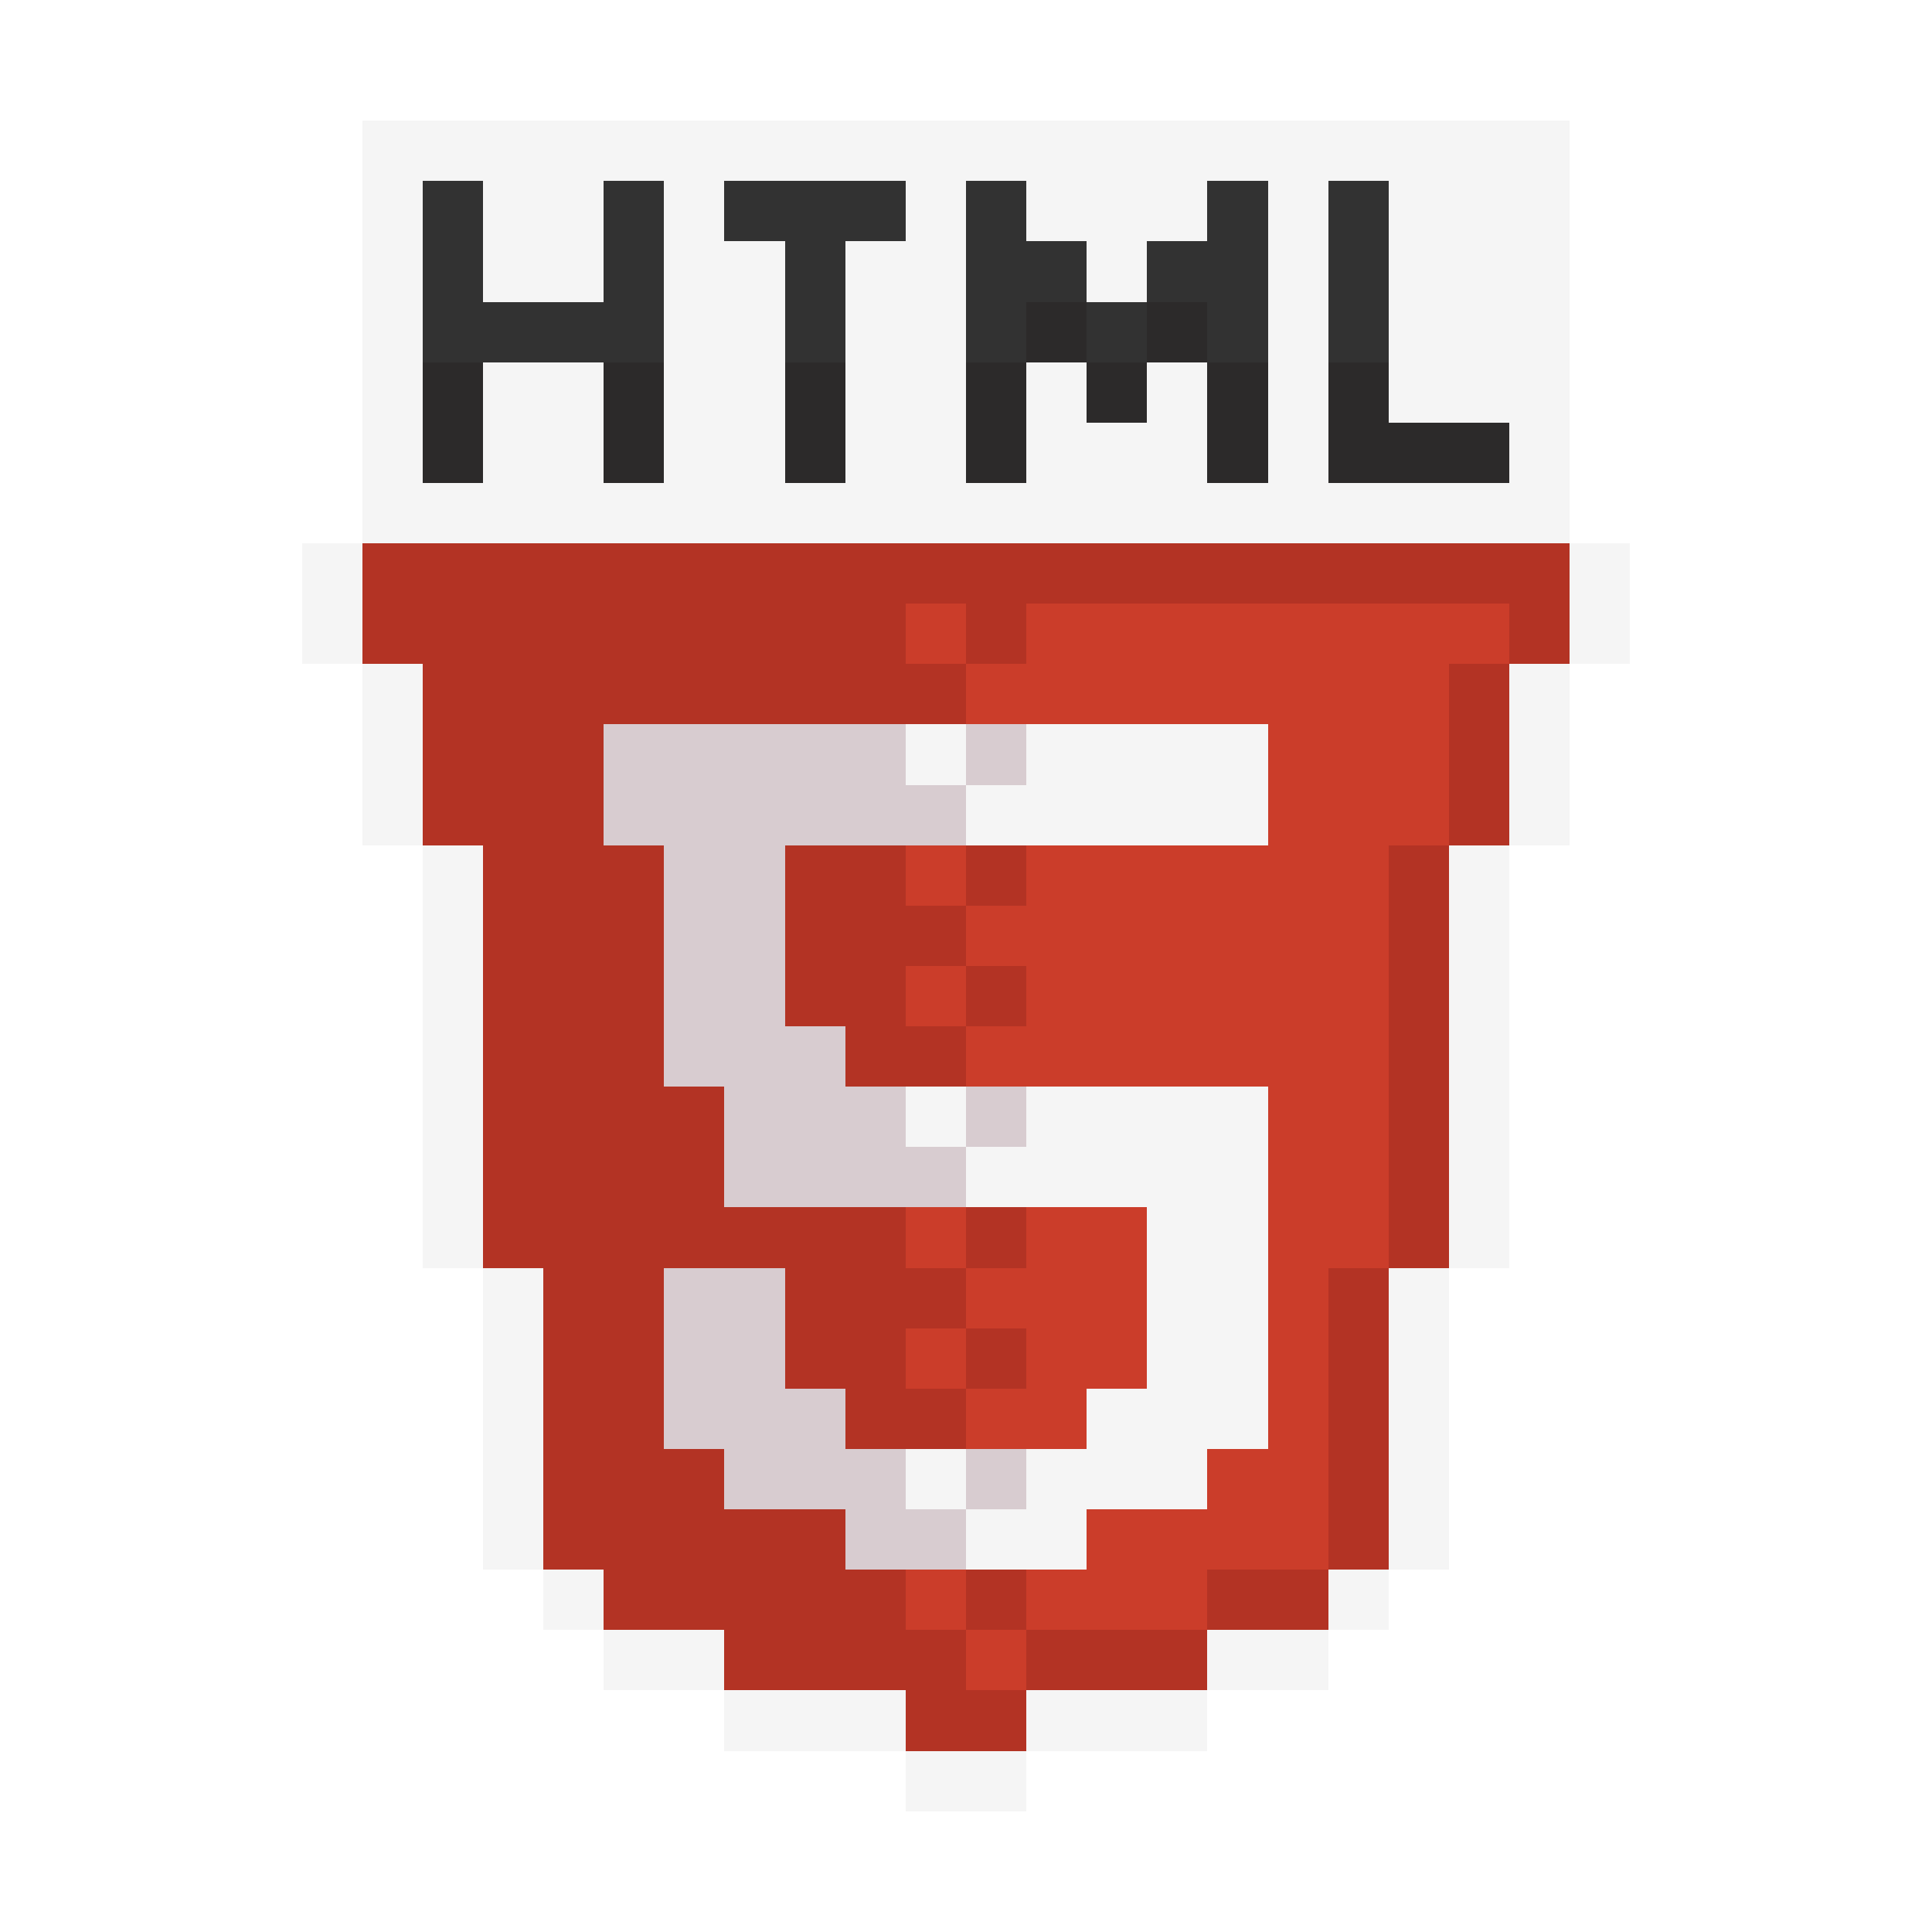
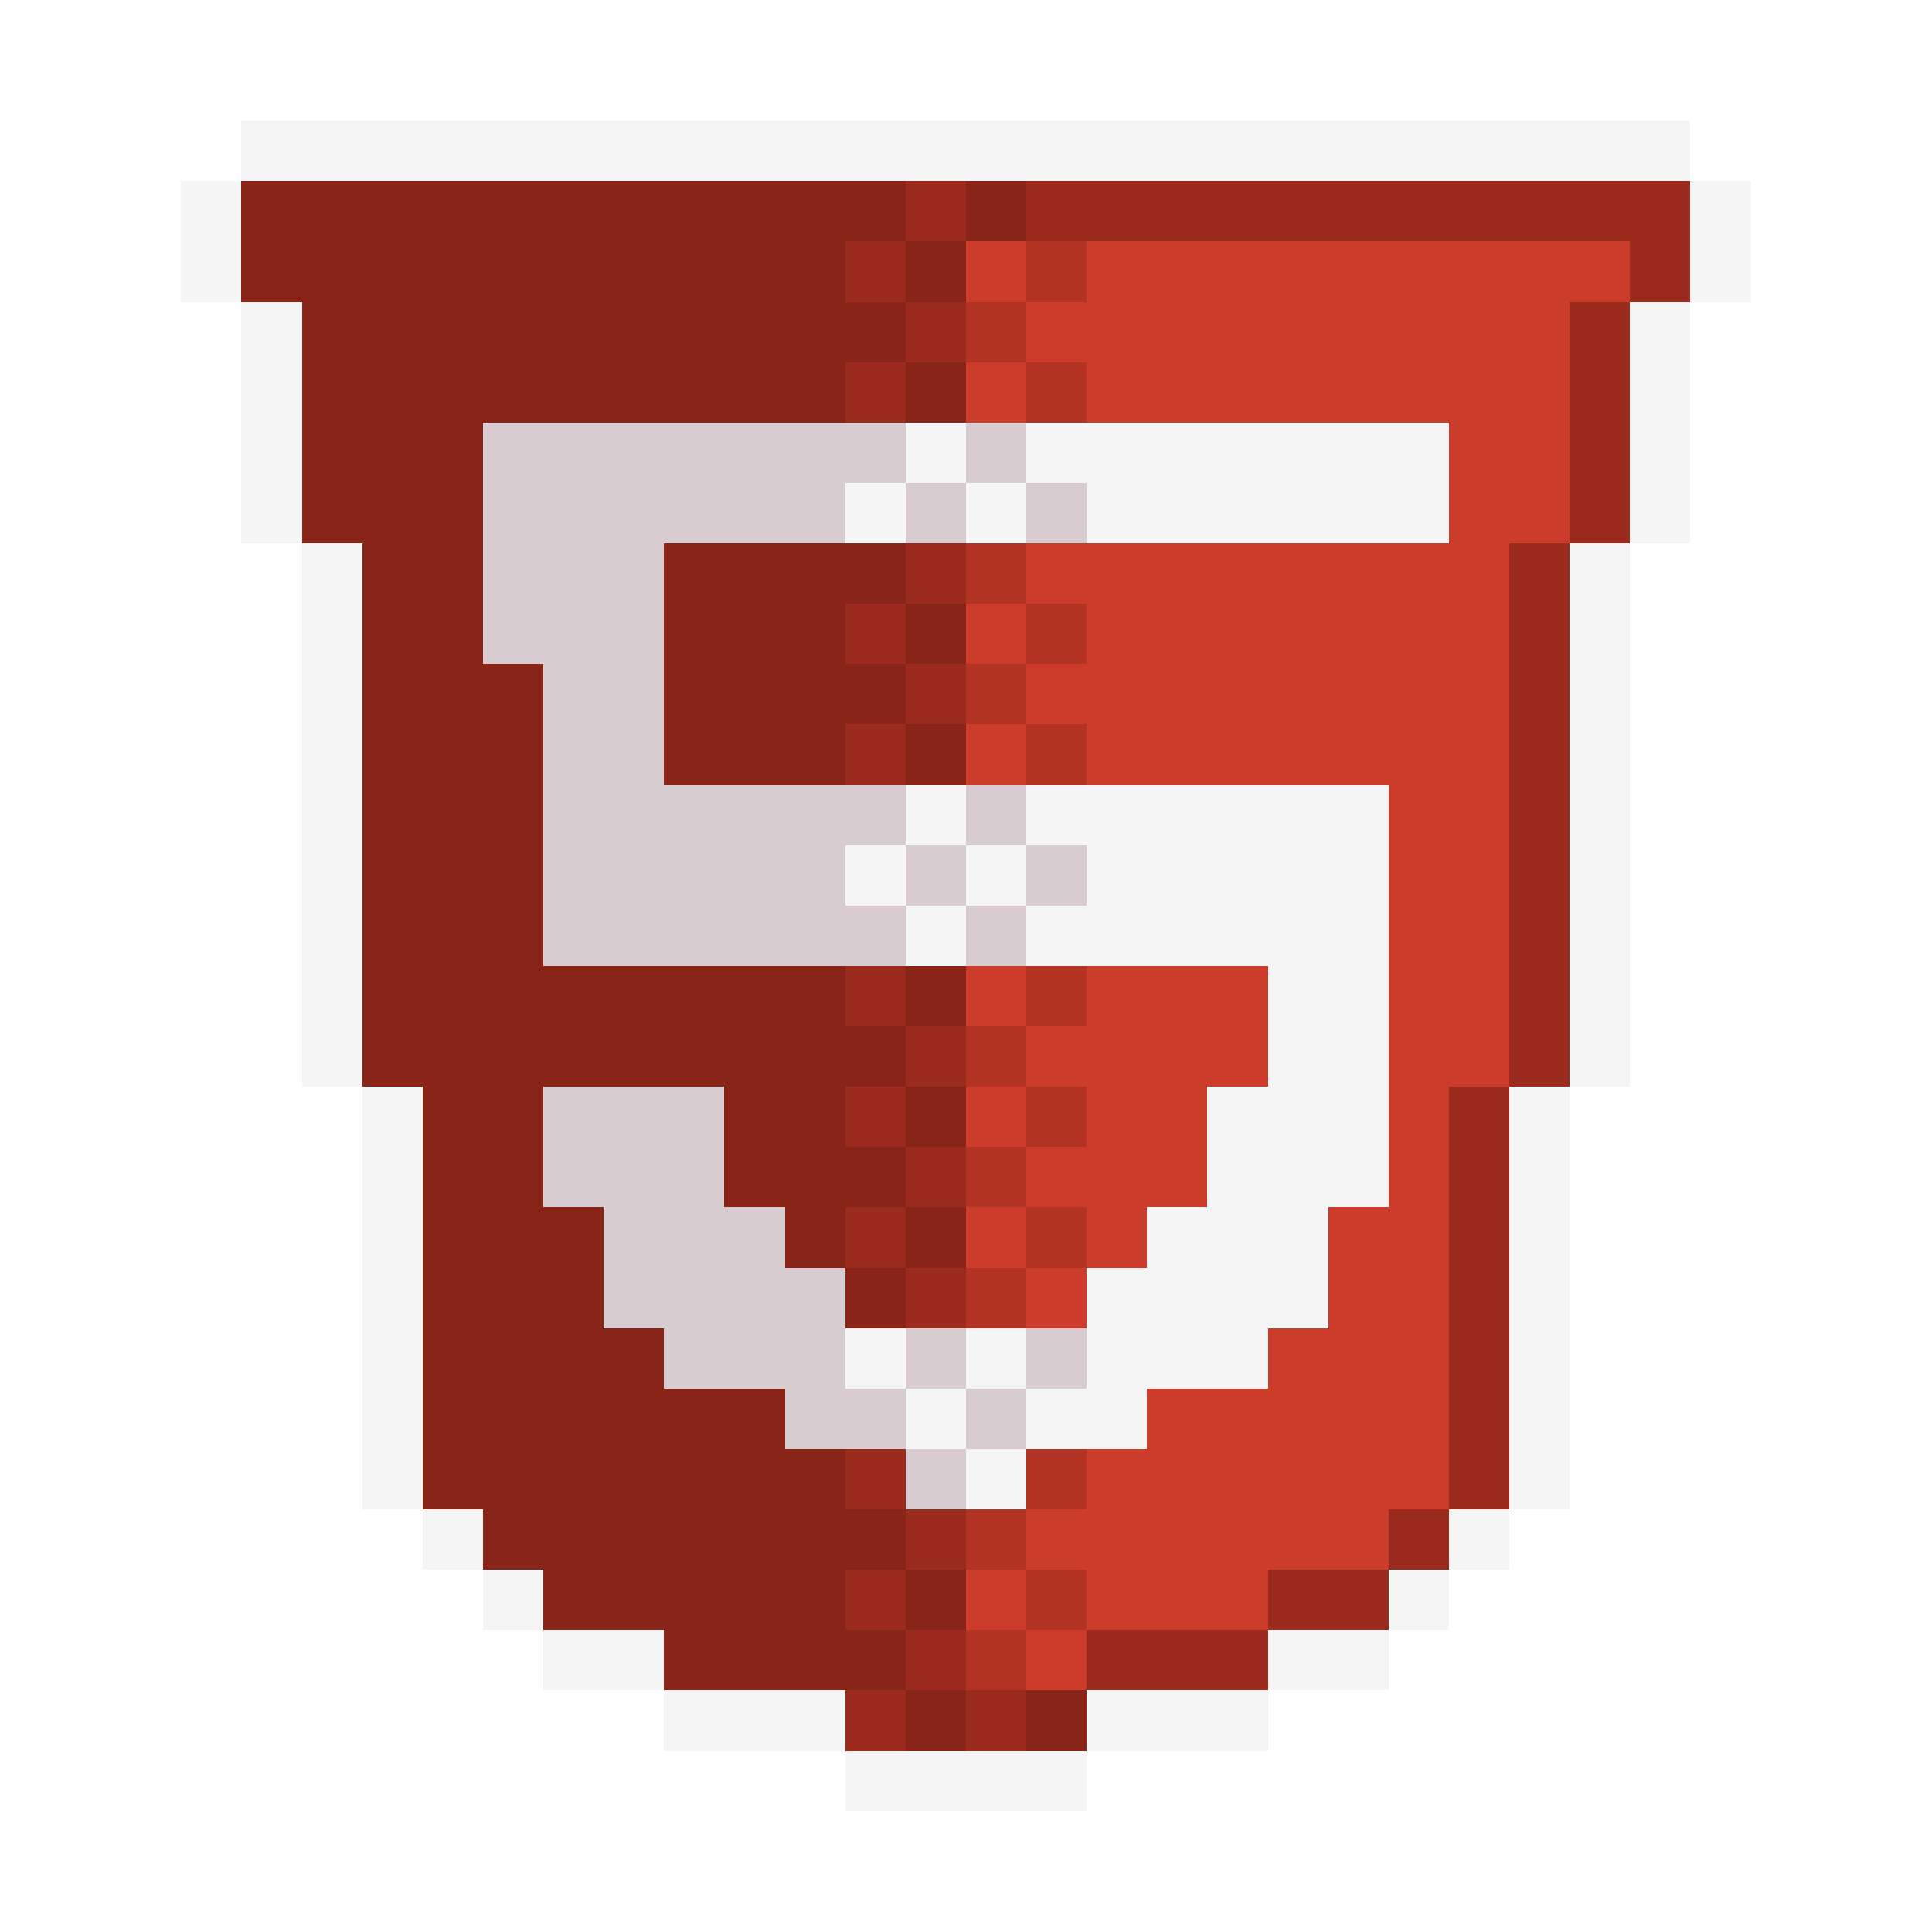
<svg xmlns="http://www.w3.org/2000/svg" shape-rendering="crispEdges" viewBox="0 -0.5 32 32" width="32" height="32">
-   <path stroke="#f5f5f5" d="M6,2h20M6,3h1M8,3h2M11,3h1M15,3h1M17,3h3M21,3h1M23,3h3M6,4h1M8,4h2M11,4h2M14,4h2M18,4h1M21,4h1M23,4h3M6,5h1M11,5h2M14,5h2M21,5h1M23,5h3M6,6h1M8,6h2M11,6h2M14,6h2M17,6h1M19,6h1M21,6h1M23,6h3M6,7h1M8,7h2M11,7h2M14,7h2M17,7h3M21,7h1M25,7h1M6,8h20M5,9h1M26,9h1M5,10h1M26,10h1M6,11h1M25,11h1M6,12h1M15,12h1M17,12h4M25,12h1M6,13h1M16,13h5M25,13h1M7,14h1M24,14h1M7,15h1M24,15h1M7,16h1M24,16h1M7,17h1M24,17h1M7,18h1M15,18h1M17,18h4M24,18h1M7,19h1M16,19h5M24,19h1M7,20h1M19,20h2M24,20h1M8,21h1M19,21h2M23,21h1M8,22h1M19,22h2M23,22h1M8,23h1M18,23h3M23,23h1M8,24h1M15,24h1M17,24h3M23,24h1M8,25h1M16,25h2M23,25h1M9,26h1M22,26h1M10,27h2M20,27h2M12,28h3M17,28h3M15,29h2" />
-   <path stroke="#323232" d="M7,3h1M10,3h1M12,3h3M16,3h1M20,3h1M22,3h1M7,4h1M10,4h1M13,4h1M16,4h2M19,4h2M22,4h1M7,5h4M13,5h1M16,5h1M18,5h1M20,5h1M22,5h1" />
-   <path stroke="#2c2a2a" d="M17,5h1M19,5h1M7,6h1M10,6h1M13,6h1M16,6h1M18,6h1M20,6h1M22,6h1M7,7h1M10,7h1M13,7h1M16,7h1M20,7h1M22,7h3" />
-   <path stroke="#b33324" d="M6,9h20M6,10h9M16,10h1M25,10h1M7,11h9M24,11h1M7,12h3M24,12h1M7,13h3M24,13h1M8,14h3M13,14h2M16,14h1M23,14h1M8,15h3M13,15h3M23,15h1M8,16h3M13,16h2M16,16h1M23,16h1M8,17h3M14,17h2M23,17h1M8,18h4M23,18h1M8,19h4M23,19h1M8,20h7M16,20h1M23,20h1M9,21h2M13,21h3M22,21h1M9,22h2M13,22h2M16,22h1M22,22h1M9,23h2M14,23h2M22,23h1M9,24h3M22,24h1M9,25h5M22,25h1M10,26h5M16,26h1M20,26h2M12,27h4M17,27h3M15,28h2" />
-   <path stroke="#cb3d2a" d="M15,10h1M17,10h8M16,11h8M21,12h3M21,13h3M15,14h1M17,14h6M16,15h7M15,16h1M17,16h6M16,17h7M21,18h2M21,19h2M15,20h1M17,20h2M21,20h2M16,21h3M21,21h1M15,22h1M17,22h2M21,22h1M16,23h2M21,23h1M20,24h2M18,25h4M15,26h1M17,26h3M16,27h1" />
-   <path stroke="#d8ccd0" d="M10,12h5M16,12h1M10,13h6M11,14h2M11,15h2M11,16h2M11,17h3M12,18h3M16,18h1M12,19h4M11,21h2M11,22h2M11,23h3M12,24h3M16,24h1M14,25h2" />
+   <path stroke="#f5f5f5" d="M4,2h24M3,3h1M28,3h1M3,4h1M28,4h1M4,5h1M27,5h1M4,6h1M27,6h1M4,7h1M15,7h1M17,7h7M27,7h1M4,8h1M14,8h1M16,8h1M18,8h6M27,8h1M5,9h1M26,9h1M5,10h1M26,10h1M5,11h1M26,11h1M5,12h1M26,12h1M5,13h1M15,13h1M17,13h6M26,13h1M5,14h1M14,14h1M16,14h1M18,14h5M26,14h1M5,15h1M15,15h1M17,15h6M26,15h1M5,16h1M21,16h2M26,16h1M5,17h1M21,17h2M26,17h1M6,18h1M20,18h3M25,18h1M6,19h1M20,19h3M25,19h1M6,20h1M19,20h3M25,20h1M6,21h1M18,21h4M25,21h1M6,22h1M14,22h1M16,22h1M18,22h3M25,22h1M6,23h1M15,23h1M17,23h2M25,23h1M6,24h1M16,24h1M25,24h1M7,25h1M24,25h1M8,26h1M23,26h1M9,27h2M21,27h2M11,28h3M18,28h3M14,29h4" />
+   <path stroke="#882418" d="M4,3h11M16,3h1M4,4h10M15,4h1M5,5h10M5,6h9M15,6h1M5,7h3M5,8h3M6,9h2M11,9h4M6,10h2M11,10h3M15,10h1M6,11h3M11,11h4M6,12h3M11,12h3M15,12h1M6,13h3M6,14h3M6,15h3M6,16h8M15,16h1M6,17h9M7,18h2M12,18h2M15,18h1M7,19h2M12,19h3M7,20h3M13,20h1M15,20h1M7,21h3M14,21h1M7,22h4M7,23h6M7,24h7M8,25h7M9,26h5M15,26h1M11,27h4M15,28h1M17,28h1" />
+   <path stroke="#9b2b1c" d="M15,3h1M17,3h11M14,4h1M27,4h1M15,5h1M26,5h1M14,6h1M26,6h1M26,7h1M26,8h1M15,9h1M25,9h1M14,10h1M25,10h1M15,11h1M25,11h1M14,12h1M25,12h1M25,13h1M25,14h1M25,15h1M14,16h1M25,16h1M15,17h1M25,17h1M14,18h1M24,18h1M15,19h1M24,19h1M14,20h1M24,20h1M15,21h1M24,21h1M24,22h1M24,23h1M14,24h1M24,24h1M15,25h1M23,25h1M14,26h1M21,26h2M15,27h1M18,27h3M14,28h1M16,28h1" />
+   <path stroke="#cb3d2a" d="M16,4h1M18,4h9M17,5h9M16,6h1M18,6h8M24,7h2M24,8h2M17,9h8M16,10h1M18,10h7M17,11h8M16,12h1M18,12h7M23,13h2M23,14h2M23,15h2M16,16h1M18,16h3M23,16h2M17,17h4M23,17h2M16,18h1M18,18h2M23,18h1M17,19h3M23,19h1M16,20h1M18,20h1M22,20h2M17,21h1M22,21h2M21,22h3M19,23h5M18,24h6M17,25h6M16,26h1M18,26h3M17,27h1" />
+   <path stroke="#b33324" d="M17,4h1M16,5h1M17,6h1M16,9h1M17,10h1M16,11h1M17,12h1M17,16h1M16,17h1M17,18h1M16,19h1M17,20h1M16,21h1M17,24h1M16,25h1M17,26h1M16,27h1" />
+   <path stroke="#d8ccd0" d="M8,7h7M16,7h1M8,8h6M15,8h1M17,8h1M8,9h3M8,10h3M9,11h2M9,12h2M9,13h6M16,13h1M9,14h5M15,14h1M17,14h1M9,15h6M16,15h1M9,18h3M9,19h3M10,20h3M10,21h4M11,22h3M15,22h1M17,22h1M13,23h2M16,23h1M15,24h1" />
</svg>
